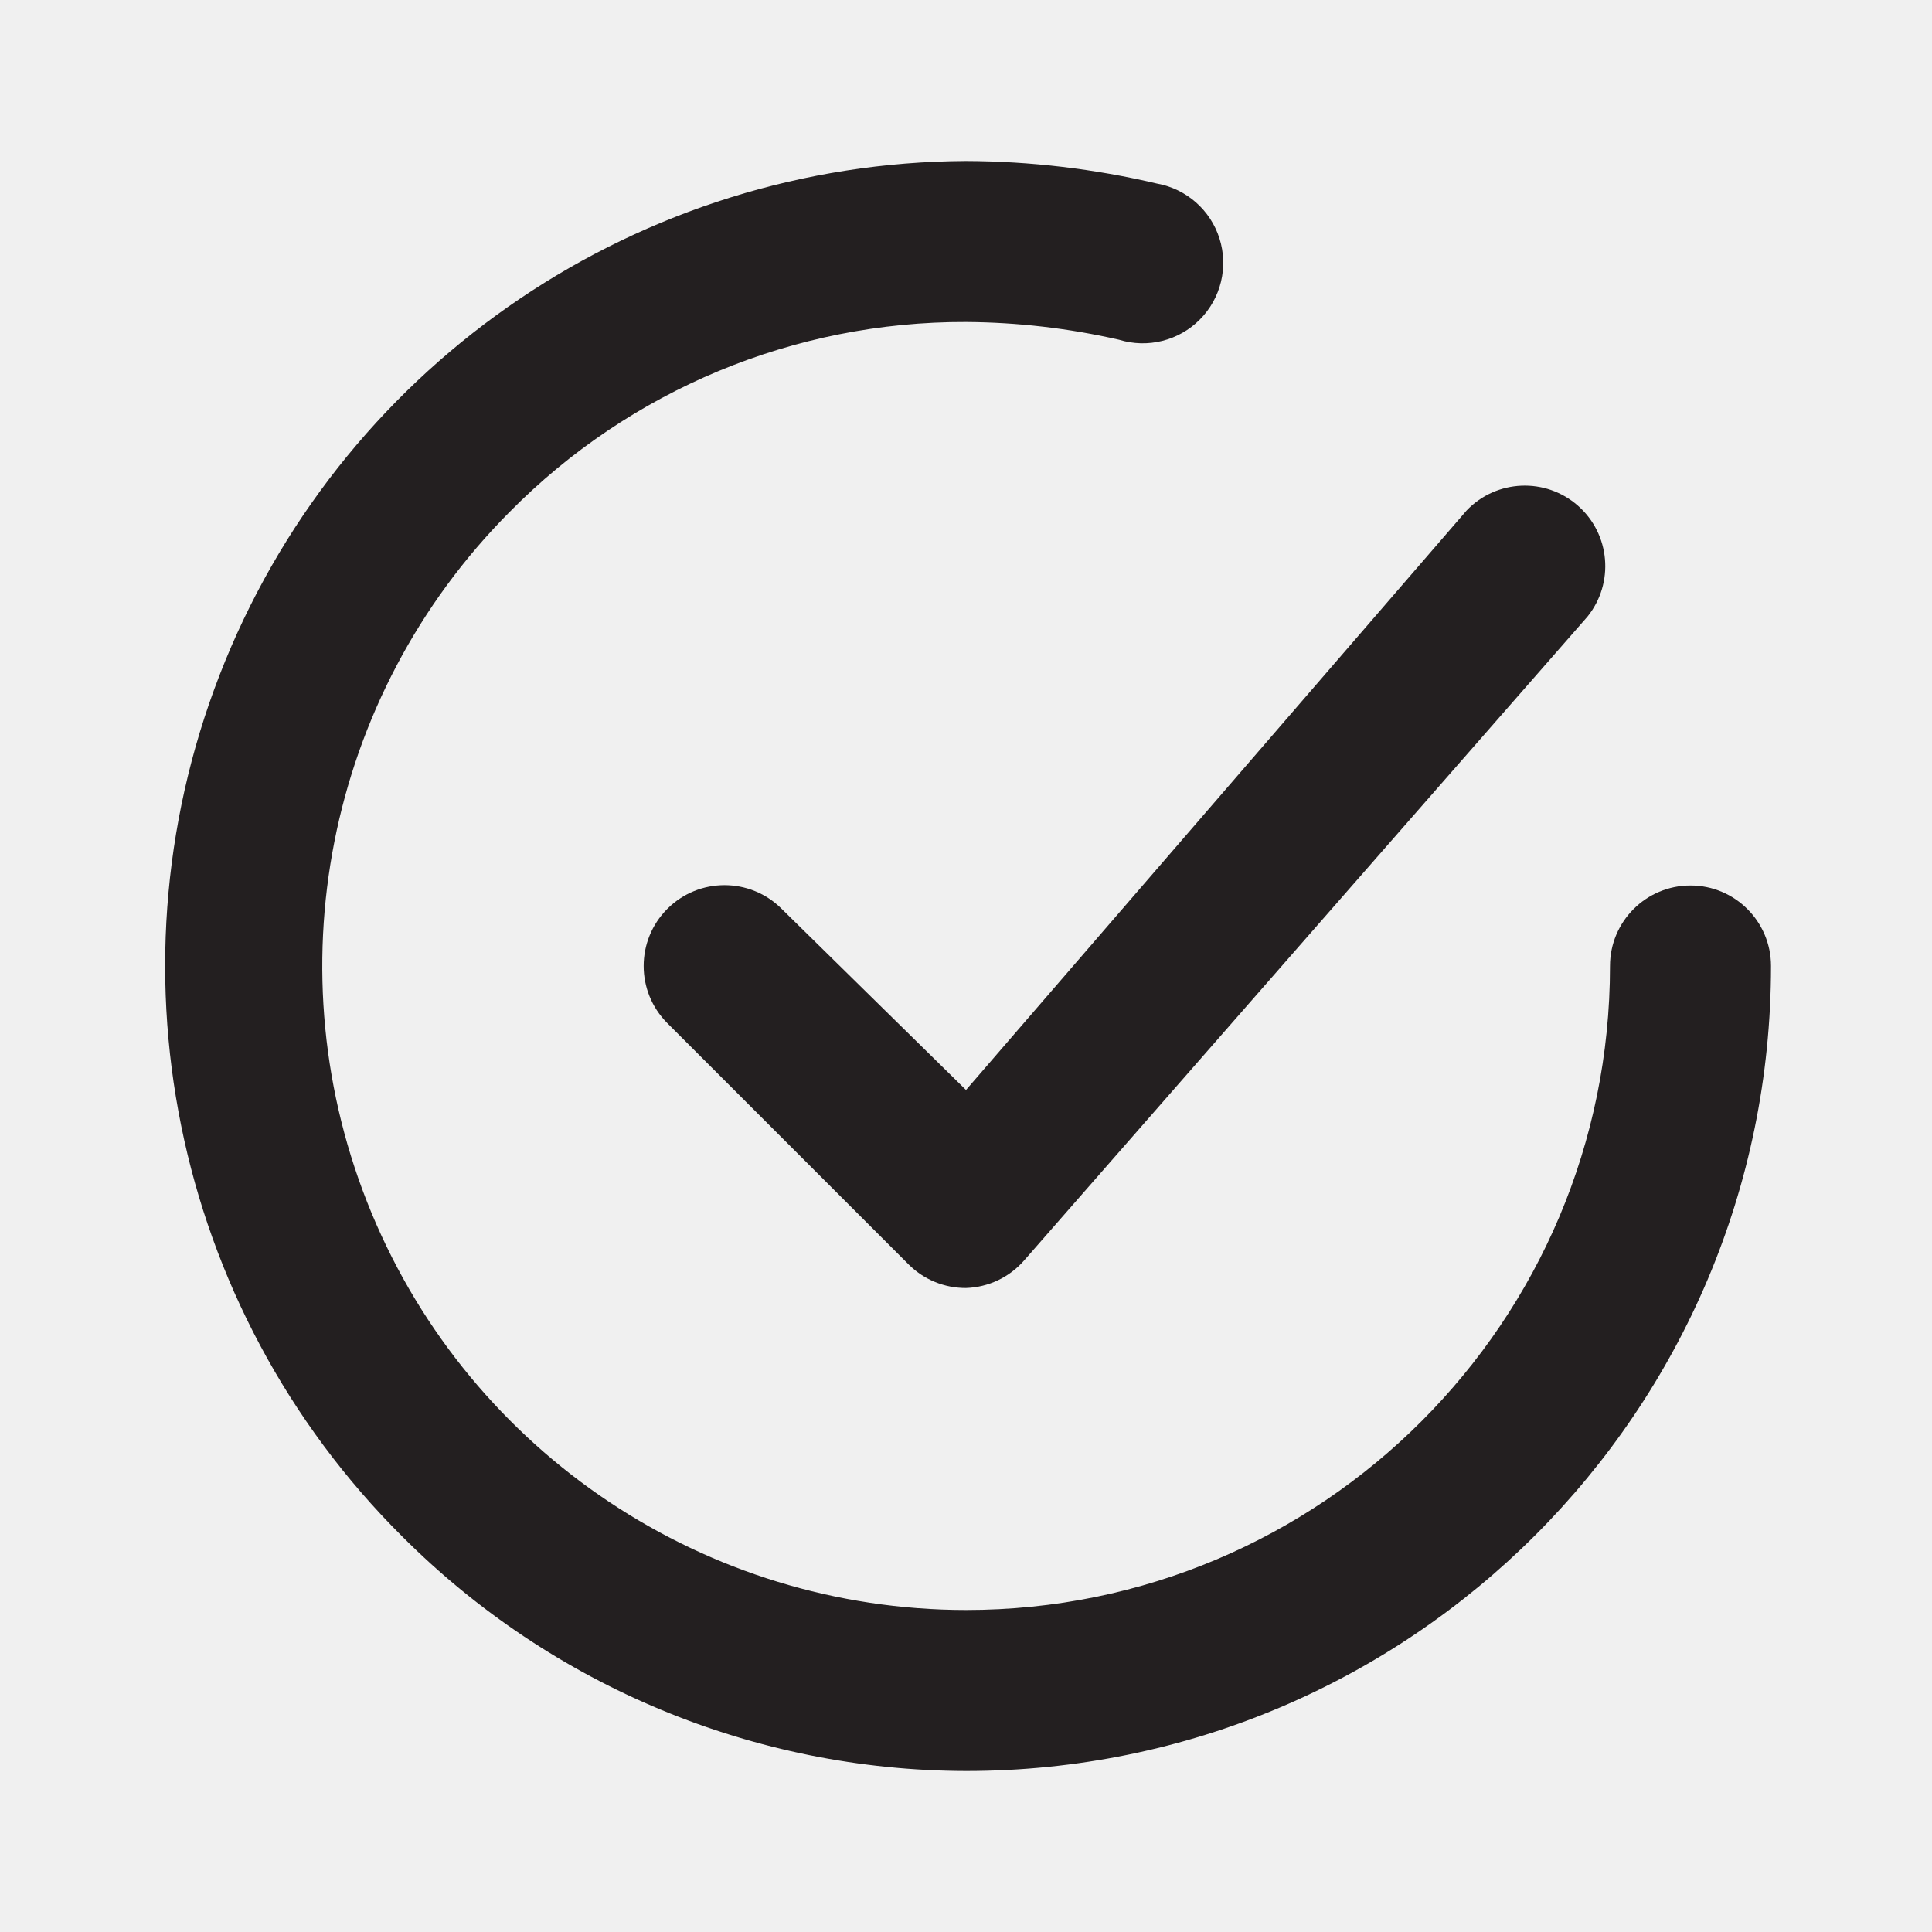
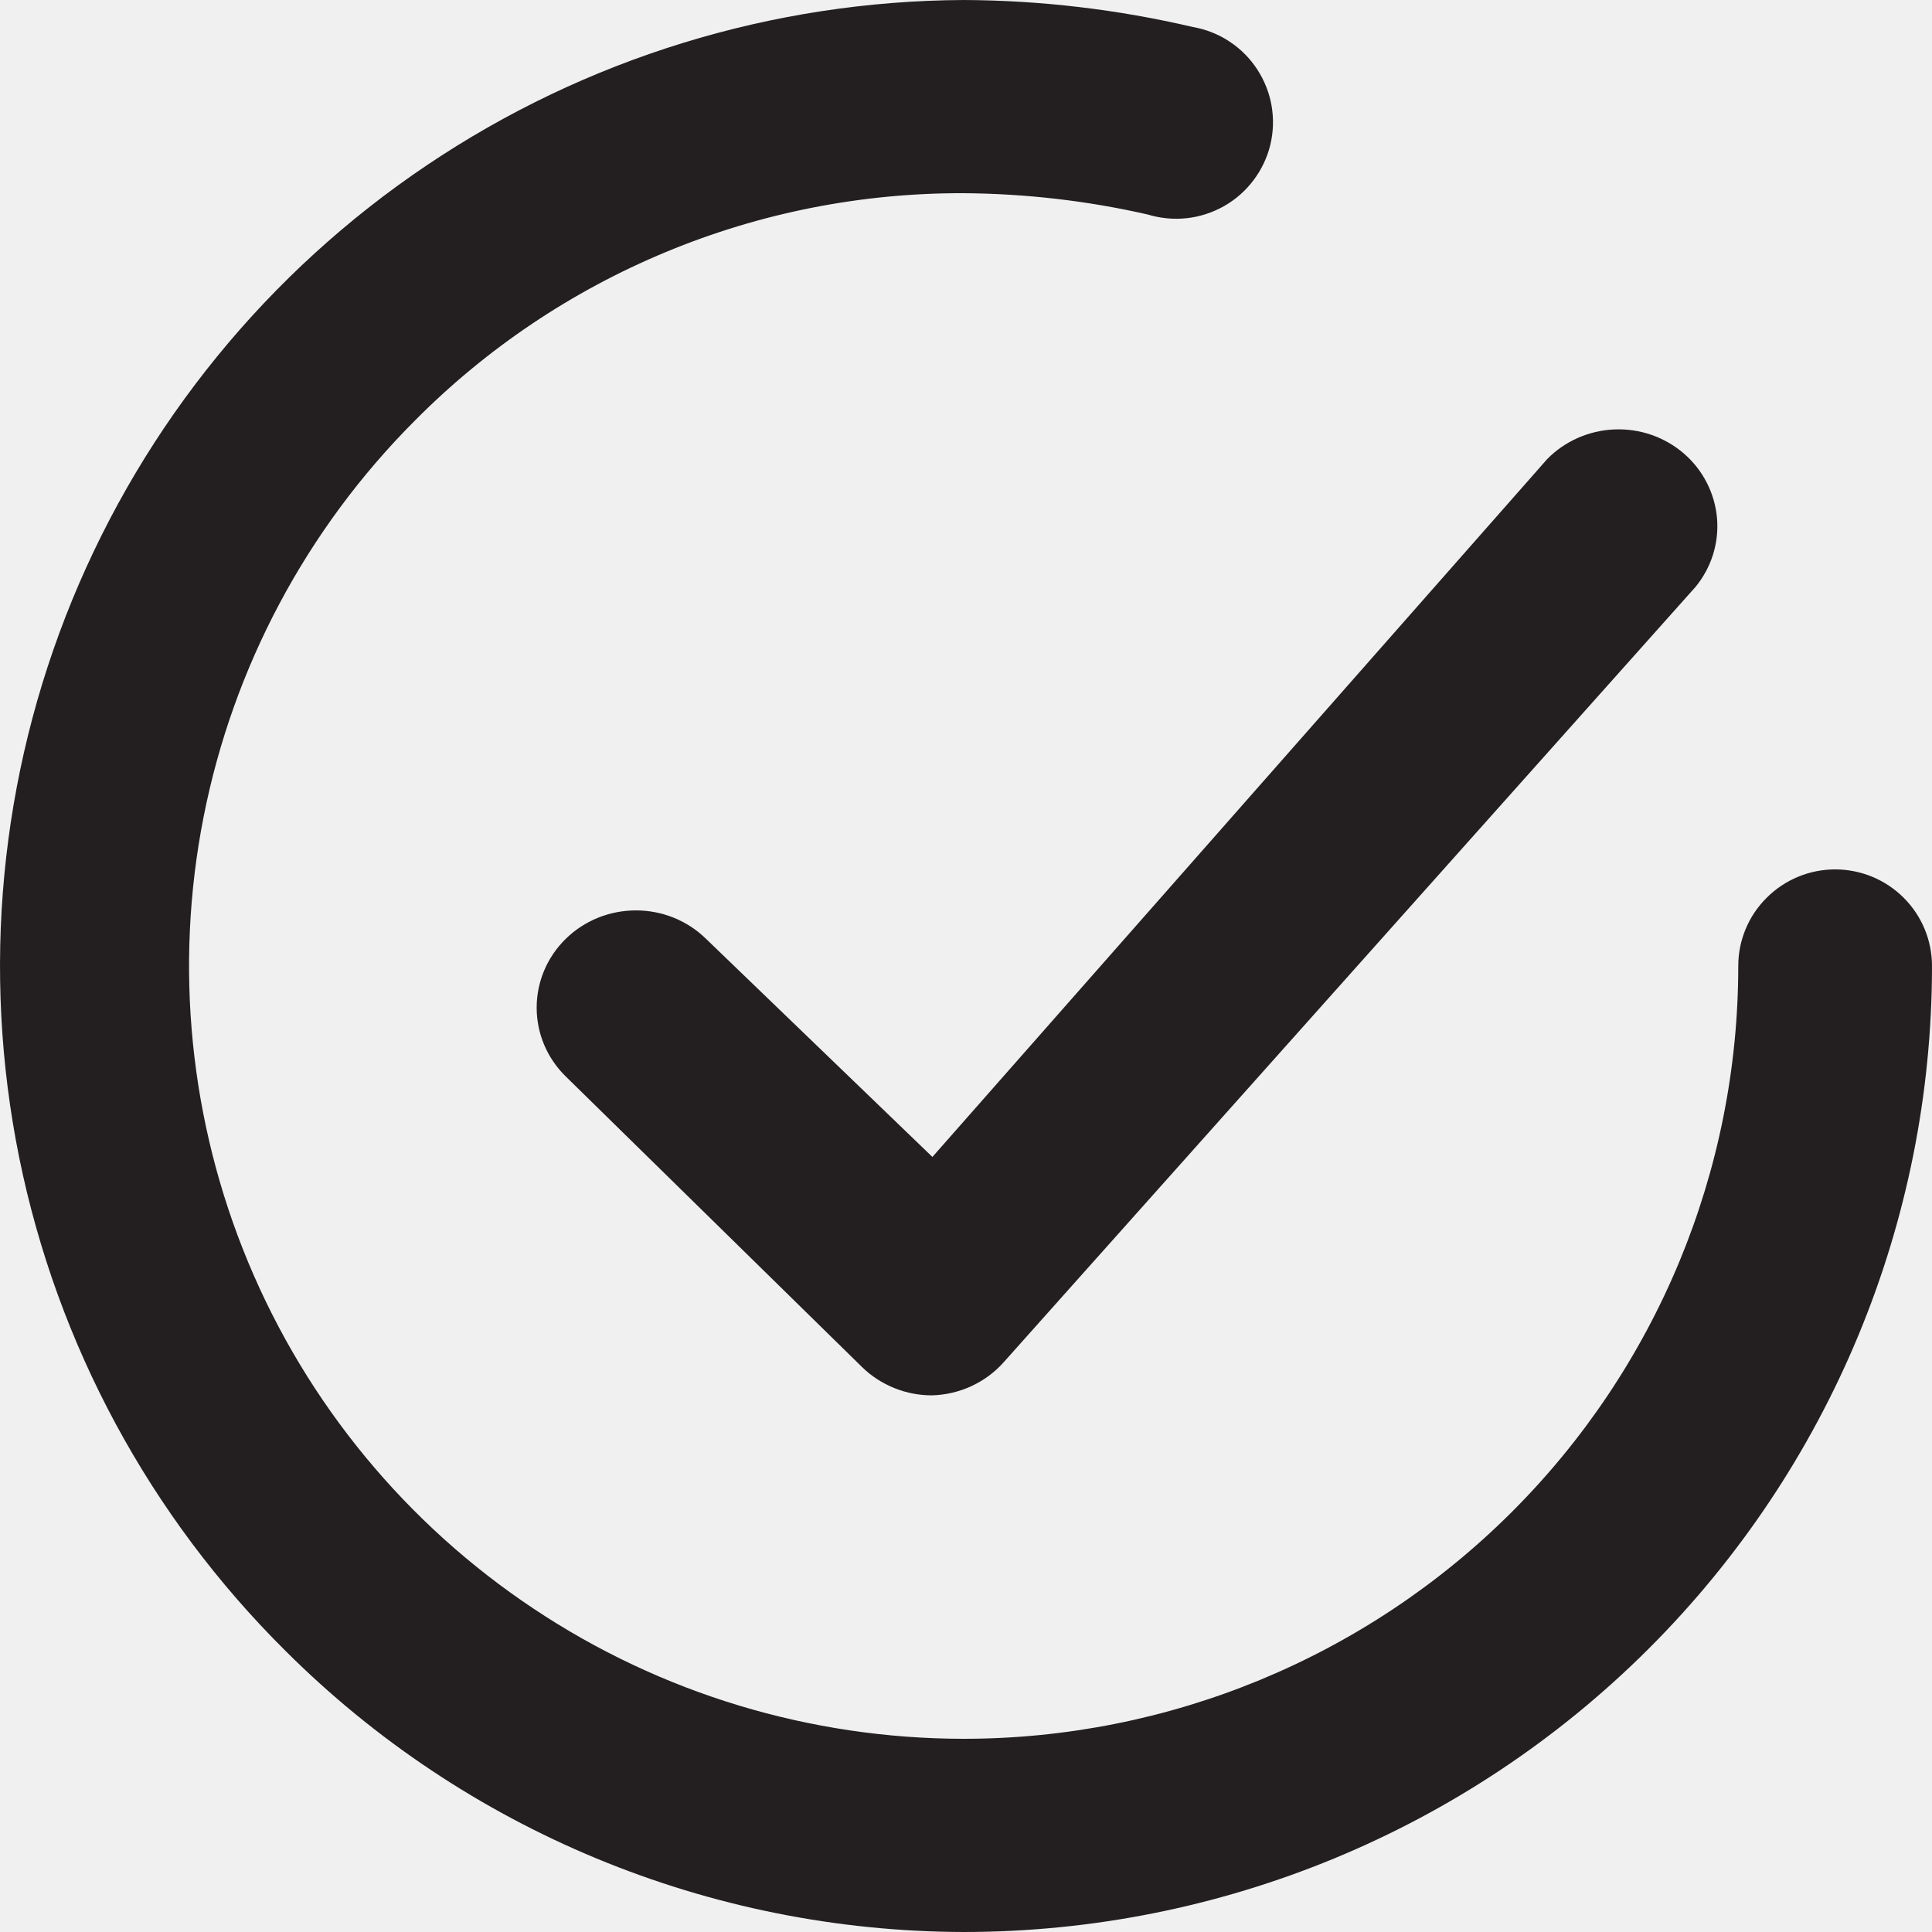
- <svg xmlns="http://www.w3.org/2000/svg" viewBox="0 0 24 24">
-   <path d="m0 0h24v24h-24z" fill="#fff" opacity="0" />
-   <g fill="#231f20">
-     <path d="m9.71 11.29a1 1 0 0 0 -1.42 1.42l3 3a1 1 0 0 0 .71.29 1 1 0 0 0 .72-.34l7-8a1 1 0 0 0 -1.5-1.32l-6.22 7.2z" />
-     <path d="m21 11a1 1 0 0 0 -1 1 8 8 0 0 1 -8 8 8 8 0 0 1 -5.67-13.64 7.93 7.93 0 0 1 5.67-2.36 8.79 8.79 0 0 1 1.9.22 1 1 0 1 0 .47-1.94 10.54 10.54 0 0 0 -2.37-.28 10 10 0 0 0 -7 17.09 9.93 9.93 0 0 0 7 2.91 10 10 0 0 0 10-10 1 1 0 0 0 -1-1z" />
-   </g>
+ <svg xmlns="http://www.w3.org/2000/svg" width="18" height="18" viewBox="0 0 18 18" fill="none">
+   <path d="M6.578 8.747C6.405 8.577 6.17 8.482 5.925 8.482C5.679 8.482 5.444 8.577 5.271 8.747C5.097 8.917 5 9.148 5 9.388C5 9.629 5.097 9.859 5.271 10.029L8.033 12.738C8.119 12.822 8.222 12.888 8.334 12.933C8.446 12.978 8.566 13.001 8.687 13C8.813 12.996 8.937 12.967 9.051 12.914C9.165 12.861 9.267 12.786 9.35 12.693L15.796 5.469C15.945 5.288 16.017 5.058 15.997 4.826C15.976 4.594 15.866 4.379 15.688 4.225C15.509 4.071 15.278 3.991 15.04 4.001C14.803 4.011 14.579 4.11 14.415 4.277L8.687 10.779L6.578 8.747Z" fill="#231F20" />
+   <path d="M17.098 8.1C16.858 8.1 16.629 8.195 16.46 8.364C16.29 8.532 16.195 8.761 16.195 9C16.195 10.91 15.435 12.741 14.081 14.091C12.727 15.441 10.891 16.2 8.977 16.2C7.551 16.199 6.157 15.778 4.972 14.988C3.786 14.199 2.861 13.077 2.314 11.764C1.767 10.451 1.622 9.005 1.897 7.61C2.172 6.215 2.855 4.932 3.86 3.924C4.529 3.248 5.325 2.713 6.204 2.348C7.082 1.983 8.025 1.797 8.977 1.8C9.554 1.804 10.129 1.87 10.691 1.998C10.809 2.034 10.933 2.046 11.055 2.033C11.178 2.02 11.296 1.981 11.403 1.921C11.511 1.86 11.604 1.778 11.678 1.68C11.752 1.582 11.806 1.47 11.835 1.35C11.864 1.231 11.868 1.107 11.847 0.985C11.826 0.864 11.78 0.749 11.713 0.646C11.646 0.543 11.558 0.455 11.455 0.387C11.352 0.319 11.236 0.273 11.115 0.252C10.414 0.088 9.697 0.003 8.977 0C7.194 0.009 5.454 0.545 3.976 1.54C2.498 2.534 1.349 3.943 0.673 5.589C-0.002 7.234 -0.174 9.042 0.179 10.785C0.533 12.528 1.396 14.127 2.66 15.381C4.336 17.053 6.607 17.994 8.977 18C11.37 18 13.665 17.052 15.357 15.364C17.049 13.676 18 11.387 18 9C18 8.761 17.905 8.532 17.736 8.364C17.567 8.195 17.337 8.1 17.098 8.1Z" fill="#231F20" />
</svg>
